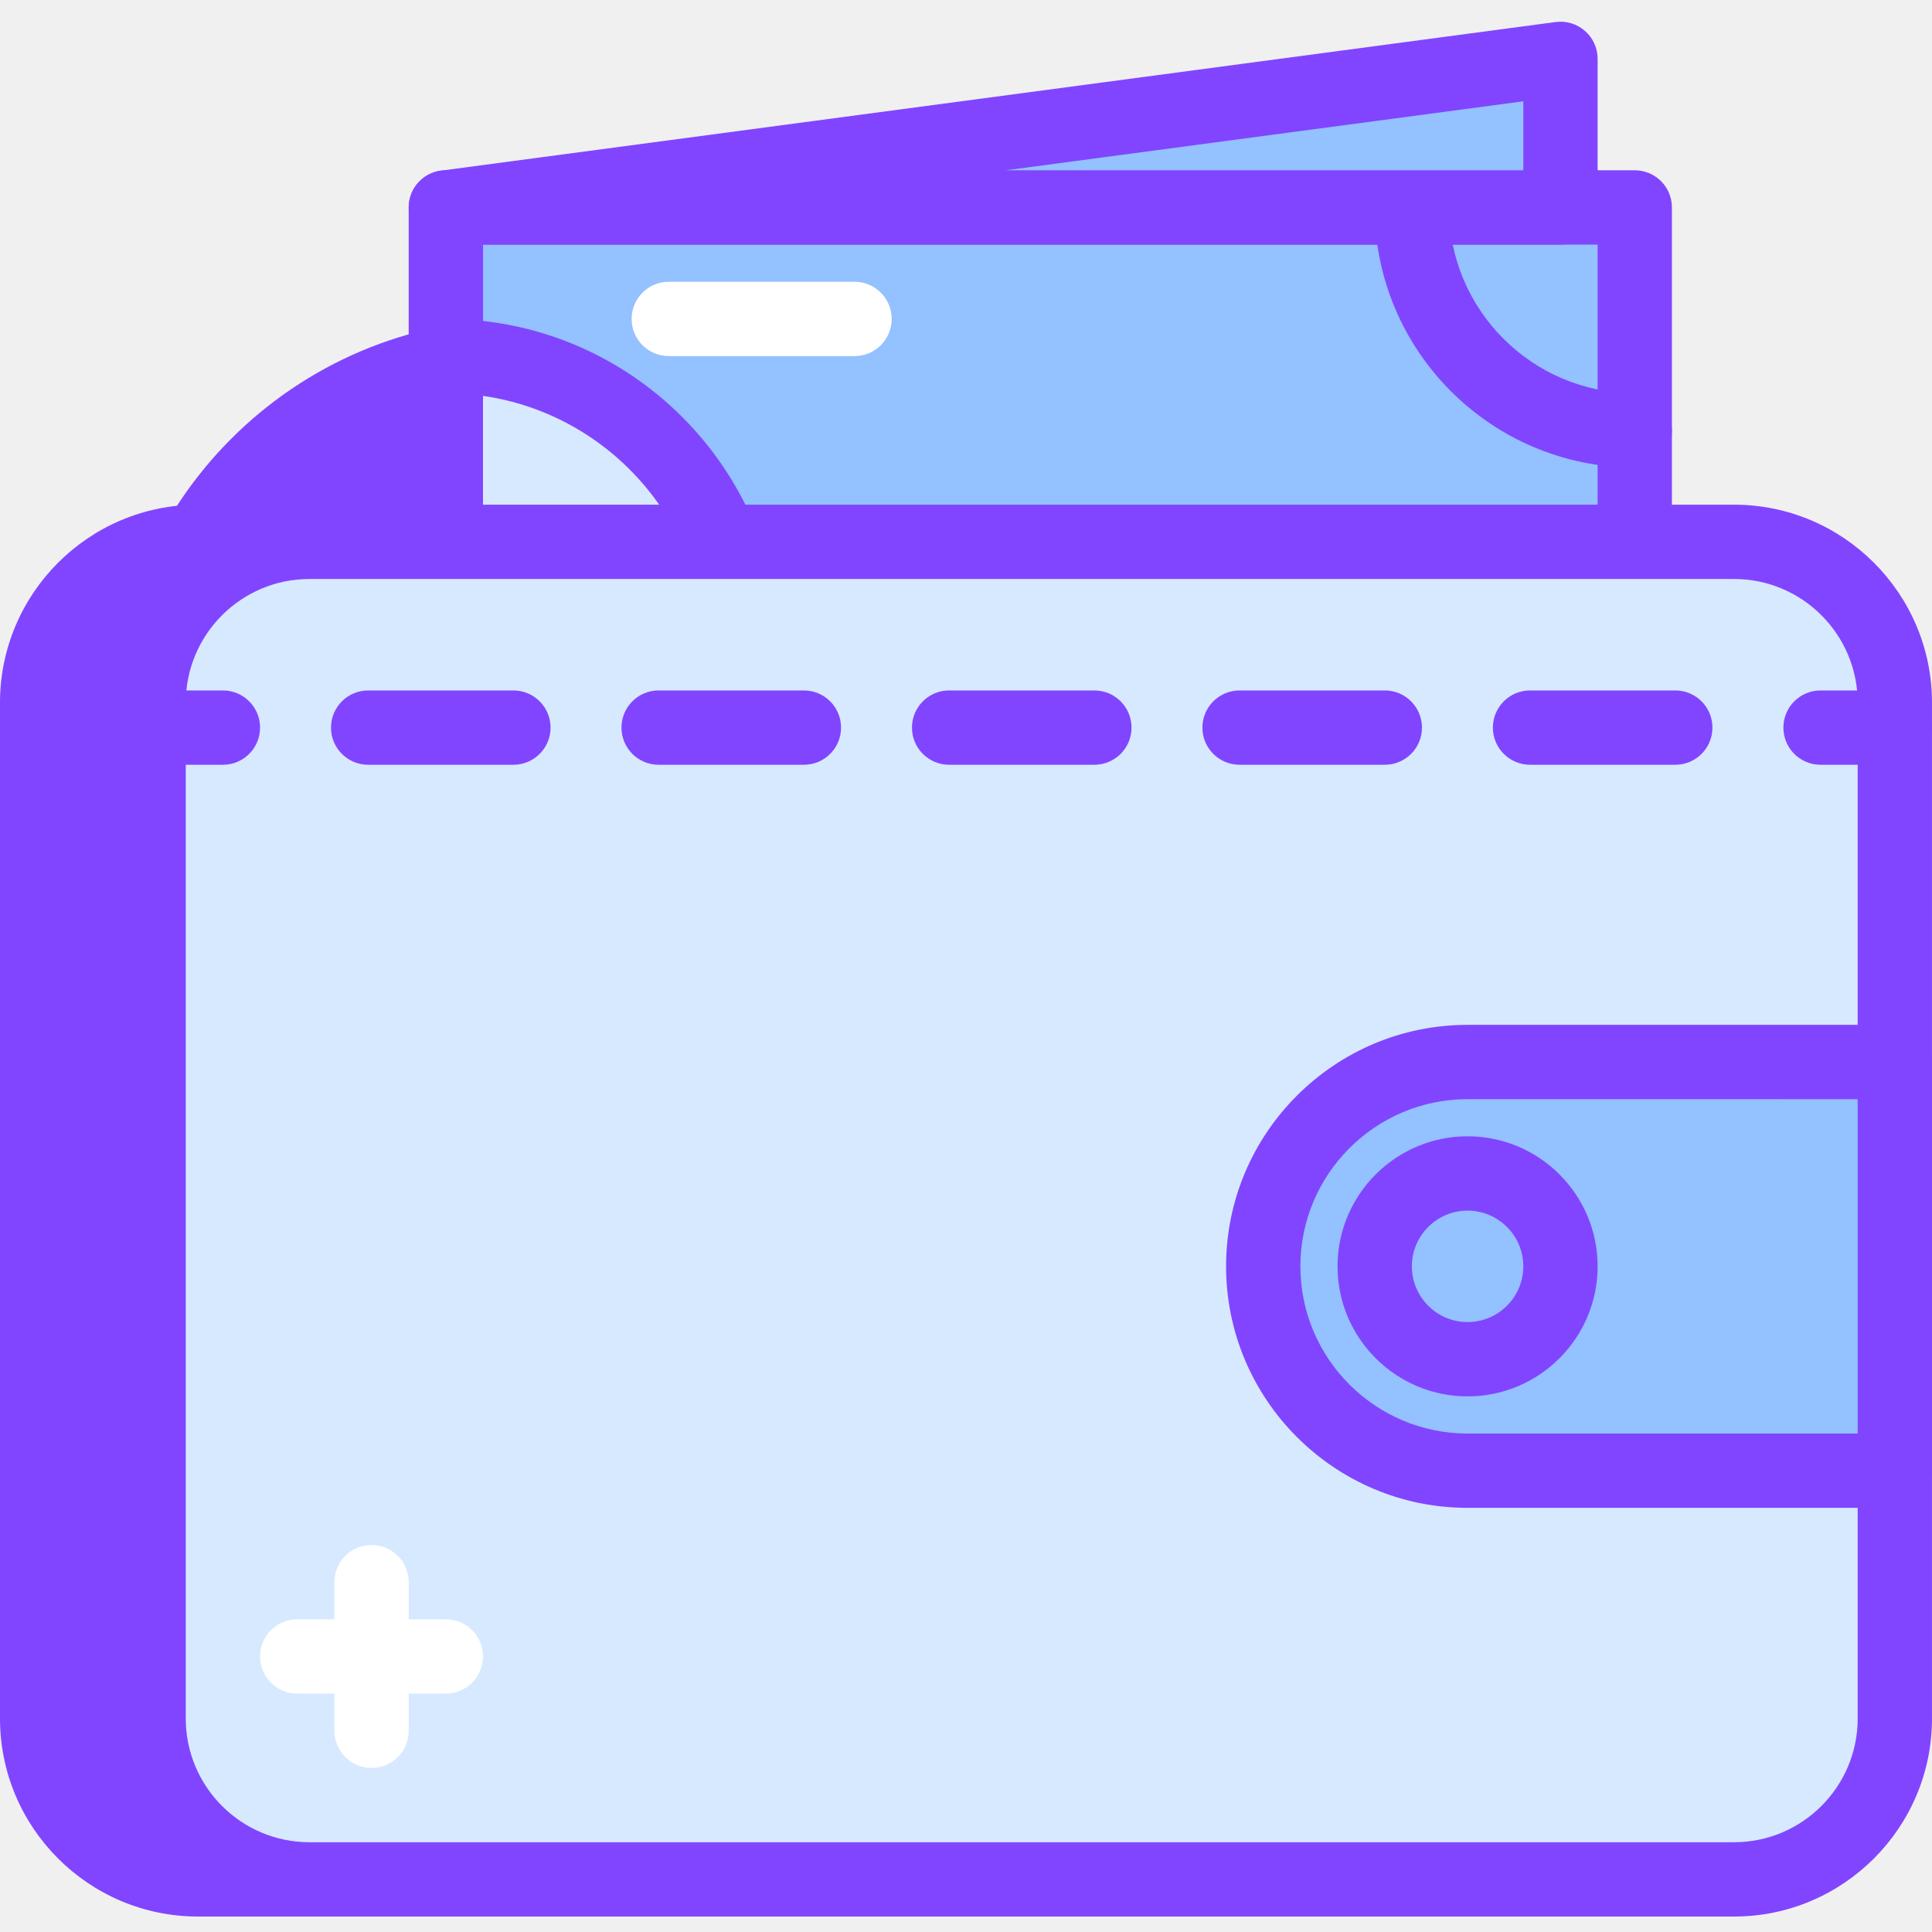
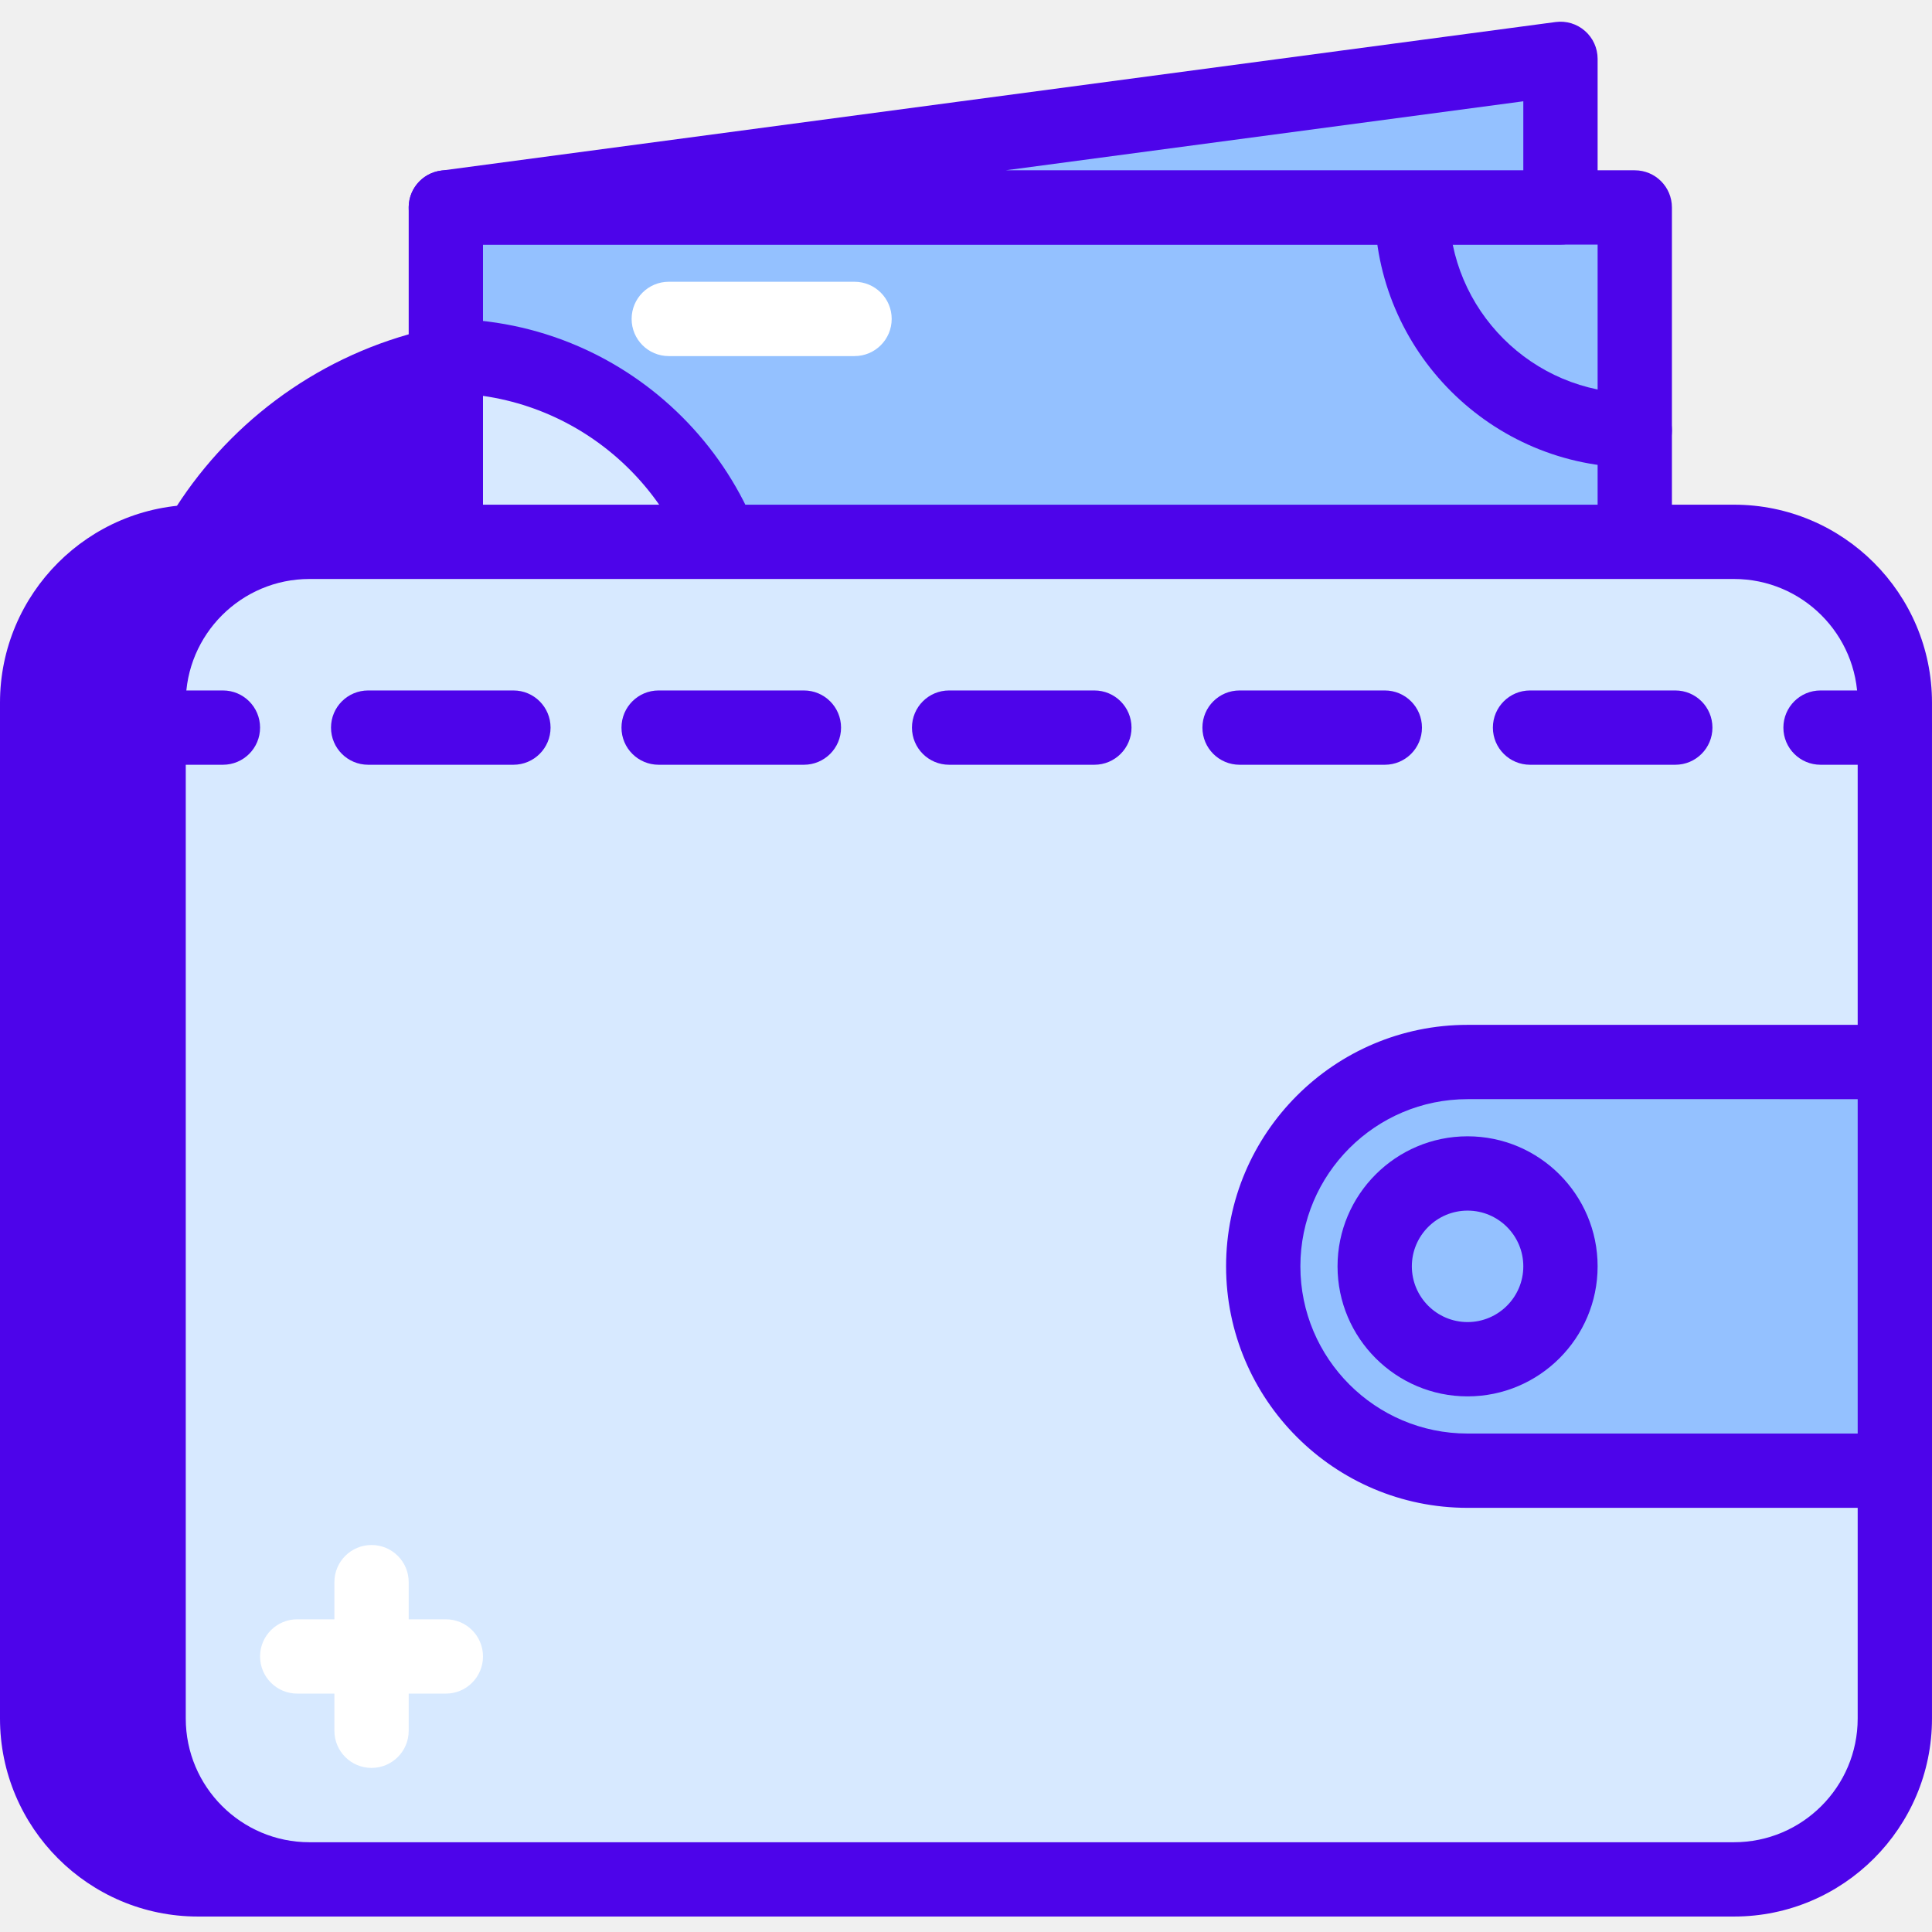
<svg xmlns="http://www.w3.org/2000/svg" height="354pt" viewBox="0 -3 354.987 354" width="354pt">
-   <g fill="#8145FF">
+   <g fill="#4d04ea">
    <path d="m298.133 341.824h-261.758c-16.32 0-29.547-13.227-29.547-29.547v-186.664c0-16.32 13.227-29.547 29.547-29.547h261.758c16.32 0 29.547 13.227 29.547 29.547v186.664c0 16.32-13.227 29.547-29.547 29.547zm0 0" />
    <path d="m298.133 348.652h-261.762c-20.051 0-36.371-16.32-36.371-36.375v-186.668c0-20.051 16.32-36.371 36.371-36.371h261.762c20.055 0 36.371 16.32 36.371 36.371v186.668c.004 20.055-16.316 36.375-36.371 36.375zm-261.762-245.762c-12.523 0-22.719 10.195-22.719 22.719v186.668c0 12.527 10.195 22.723 22.719 22.723h261.762c12.527 0 22.719-10.195 22.719-22.723v-186.668c0-12.527-10.195-22.719-22.719-22.719zm0 0" />
    <path d="m170.668 150.68h-143.359v-20.504c0-37.691 30.551-68.242 68.242-68.242h75.117zm0 0" />
    <path d="m170.668 157.504h-143.359c-3.773 0-6.828-3.051-6.828-6.824v-20.508c0-41.395 33.672-75.066 75.066-75.066h75.121c3.773 0 6.824 3.055 6.824 6.828v88.746c0 3.773-3.051 6.824-6.824 6.824zm-136.535-13.652h129.707v-75.094h-68.293c-33.867 0-61.414 27.547-61.414 61.414zm0 0" />
  </g>
  <path d="m81.922 34.625h218.453v163.84h-218.453zm0 0" fill="#94c1ff" />
-   <path d="m300.375 205.293h-218.453c-3.773 0-6.828-3.055-6.828-6.828v-163.84c0-3.773 3.055-6.828 6.828-6.828h218.453c3.773 0 6.824 3.055 6.824 6.828v163.84c0 3.773-3.051 6.828-6.824 6.828zm-211.629-13.656h204.801v-150.184h-204.801zm0 0" fill="#8145FF" />
+   <path d="m300.375 205.293h-218.453c-3.773 0-6.828-3.055-6.828-6.828v-163.84c0-3.773 3.055-6.828 6.828-6.828h218.453c3.773 0 6.824 3.055 6.824 6.828v163.84c0 3.773-3.051 6.828-6.824 6.828zm-211.629-13.656h204.801v-150.184h-204.801zm0 0" fill="#4d04ea" />
  <path d="m81.922 61.934c30.16 0 54.613 24.449 54.613 54.613 0 30.16-24.453 54.613-54.613 54.613zm0 0" fill="#d7e9ff" />
-   <path d="m81.922 177.984c-3.773 0-6.828-3.051-6.828-6.824v-109.227c0-3.773 3.055-6.828 6.828-6.828 33.879 0 61.438 27.559 61.438 61.441 0 33.879-27.559 61.438-61.438 61.438zm6.824-108.738v94.598c23.129-3.316 40.961-23.266 40.961-47.297 0-24.035-17.832-43.984-40.961-47.301zm0 0" fill="#8145FF" />
+   <path d="m81.922 177.984c-3.773 0-6.828-3.051-6.828-6.824v-109.227c0-3.773 3.055-6.828 6.828-6.828 33.879 0 61.438 27.559 61.438 61.441 0 33.879-27.559 61.438-61.438 61.438zm6.824-108.738v94.598c23.129-3.316 40.961-23.266 40.961-47.297 0-24.035-17.832-43.984-40.961-47.301zm0 0" fill="#4d04ea" />
  <path d="m259.414 198.465c0-22.621 18.336-40.961 40.961-40.961" fill="#94c1ff" />
-   <path d="m259.414 205.293c-3.773 0-6.828-3.055-6.828-6.828 0-26.348 21.441-47.785 47.789-47.785 3.773 0 6.824 3.051 6.824 6.824 0 3.773-3.051 6.828-6.824 6.828-18.82 0-34.137 15.312-34.137 34.133 0 3.773-3.051 6.828-6.824 6.828zm0 0" fill="#8145FF" />
+   <path d="m259.414 205.293c-3.773 0-6.828-3.055-6.828-6.828 0-26.348 21.441-47.785 47.789-47.785 3.773 0 6.824 3.051 6.824 6.824 0 3.773-3.051 6.828-6.824 6.828-18.82 0-34.137 15.312-34.137 34.133 0 3.773-3.051 6.828-6.824 6.828zm0 0" fill="#4d04ea" />
  <path d="m259.414 34.625c0 22.621 18.336 40.961 40.961 40.961" fill="#94c1ff" />
-   <path d="m300.375 82.41c-26.348 0-47.789-21.438-47.789-47.785 0-3.773 3.055-6.828 6.828-6.828 3.773 0 6.824 3.055 6.824 6.828 0 18.82 15.316 34.133 34.137 34.133 3.773 0 6.824 3.055 6.824 6.828 0 3.773-3.051 6.824-6.824 6.824zm0 0" fill="#8145FF" />
+   <path d="m300.375 82.41c-26.348 0-47.789-21.438-47.789-47.785 0-3.773 3.055-6.828 6.828-6.828 3.773 0 6.824 3.055 6.824 6.828 0 18.82 15.316 34.133 34.137 34.133 3.773 0 6.824 3.055 6.824 6.828 0 3.773-3.051 6.824-6.824 6.824zm0 0" fill="#4d04ea" />
  <path d="m286.719 7.316v27.309h-204.797zm0 0" fill="#94c1ff" />
-   <path d="m286.719 41.453h-204.797c-3.594 0-6.574-2.789-6.816-6.375-.23-3.586 2.348-6.746 5.914-7.219l204.801-27.305c1.953-.262 3.922.332 5.398 1.633 1.48 1.289 2.328 3.164 2.328 5.129v27.309c0 3.773-3.055 6.828-6.828 6.828zm-101.945-13.656h95.121v-12.68zm0 0" fill="#8145FF" />
+   <path d="m286.719 41.453h-204.797c-3.594 0-6.574-2.789-6.816-6.375-.23-3.586 2.348-6.746 5.914-7.219l204.801-27.305c1.953-.262 3.922.332 5.398 1.633 1.48 1.289 2.328 3.164 2.328 5.129v27.309c0 3.773-3.055 6.828-6.828 6.828zm-101.945-13.656h95.121v-12.68zm0 0" fill="#4d04ea" />
  <path d="m318.613 341.824h-261.758c-16.32 0-29.547-13.227-29.547-29.547v-186.664c0-16.32 13.227-29.547 29.547-29.547h261.758c16.316 0 29.547 13.227 29.547 29.547v186.664c0 16.32-13.23 29.547-29.547 29.547zm0 0" fill="#d7e9ff" />
-   <path d="m318.613 348.652h-261.762c-20.051 0-36.371-16.32-36.371-36.375v-186.668c0-20.051 16.32-36.371 36.371-36.371h261.762c20.051 0 36.371 16.32 36.371 36.371v186.668c.004 20.055-16.316 36.375-36.371 36.375zm-261.762-245.762c-12.523 0-22.719 10.195-22.719 22.719v186.668c0 12.527 10.195 22.723 22.719 22.723h261.762c12.527 0 22.719-10.195 22.719-22.723v-186.668c0-12.527-10.195-22.719-22.719-22.719zm0 0" fill="#8145FF" />
+   <path d="m318.613 348.652h-261.762c-20.051 0-36.371-16.32-36.371-36.375v-186.668c0-20.051 16.32-36.371 36.371-36.371h261.762c20.051 0 36.371 16.32 36.371 36.371v186.668c.004 20.055-16.316 36.375-36.371 36.375zm-261.762-245.762c-12.523 0-22.719 10.195-22.719 22.719v186.668c0 12.527 10.195 22.723 22.719 22.723h261.762c12.527 0 22.719-10.195 22.719-22.723v-186.668c0-12.527-10.195-22.719-22.719-22.719zm0 0" fill="#4d04ea" />
  <path d="m269.652 266.73h78.508v-75.094h-78.508c-20.734 0-37.547 16.812-37.547 37.547 0 20.738 16.812 37.547 37.547 37.547zm0 0" fill="#94c1ff" />
-   <path d="m348.16 273.559h-78.508c-24.465 0-44.371-19.906-44.371-44.375 0-24.465 19.906-44.371 44.371-44.371h78.508c3.773 0 6.828 3.051 6.828 6.824v75.094c0 3.773-3.055 6.828-6.828 6.828zm-78.508-75.094c-16.938 0-30.719 13.781-30.719 30.719 0 16.941 13.781 30.723 30.719 30.723h71.68v-61.441zm0 0" fill="#8145FF" />
+   <path d="m348.16 273.559h-78.508c-24.465 0-44.371-19.906-44.371-44.375 0-24.465 19.906-44.371 44.371-44.371h78.508c3.773 0 6.828 3.051 6.828 6.824v75.094c0 3.773-3.055 6.828-6.828 6.828zm-78.508-75.094c-16.938 0-30.719 13.781-30.719 30.719 0 16.941 13.781 30.723 30.719 30.723h71.68v-61.441zm0 0" fill="#4d04ea" />
  <path d="m286.719 229.184c0 9.426-7.641 17.066-17.066 17.066-9.426 0-17.066-7.641-17.066-17.066 0-9.426 7.641-17.066 17.066-17.066 9.426 0 17.066 7.641 17.066 17.066zm0 0" fill="#94c1ff" />
-   <path d="m269.652 253.078c-13.172 0-23.891-10.719-23.891-23.895 0-13.172 10.719-23.891 23.891-23.891 13.176 0 23.895 10.719 23.895 23.891 0 13.176-10.719 23.895-23.895 23.895zm0-34.133c-5.645 0-10.238 4.594-10.238 10.238 0 5.648 4.594 10.242 10.238 10.242 5.648 0 10.242-4.594 10.242-10.242 0-5.645-4.594-10.238-10.242-10.238zm0 0" fill="#8145FF" />
-   <path d="m40.961 137.023h-13.652c-3.773 0-6.828-3.051-6.828-6.824 0-3.773 3.055-6.828 6.828-6.828h13.652c3.773 0 6.824 3.055 6.824 6.828 0 3.773-3.051 6.824-6.824 6.824zm0 0" fill="#8145FF" />
-   <path d="m307.82 137.023h-26.688c-3.773 0-6.828-3.051-6.828-6.824 0-3.773 3.055-6.828 6.828-6.828h26.688c3.773 0 6.824 3.055 6.824 6.828 0 3.773-3.051 6.824-6.824 6.824zm-53.375 0h-26.684c-3.773 0-6.828-3.051-6.828-6.824 0-3.773 3.055-6.828 6.828-6.828h26.684c3.773 0 6.828 3.055 6.828 6.828 0 3.773-3.055 6.824-6.828 6.824zm-53.367 0h-26.688c-3.773 0-6.824-3.051-6.824-6.824 0-3.773 3.051-6.828 6.824-6.828h26.688c3.773 0 6.828 3.055 6.828 6.828 0 3.773-3.055 6.824-6.828 6.824zm-53.371 0h-26.688c-3.773 0-6.828-3.051-6.828-6.824 0-3.773 3.055-6.828 6.828-6.828h26.688c3.773 0 6.828 3.055 6.828 6.828 0 3.773-3.055 6.824-6.828 6.824zm-53.375 0h-26.684c-3.773 0-6.828-3.051-6.828-6.824 0-3.773 3.055-6.828 6.828-6.828h26.688c3.773 0 6.824 3.055 6.824 6.828 0 3.773-3.055 6.824-6.828 6.824zm0 0" fill="#8145FF" />
-   <path d="m348.16 137.023h-13.652c-3.773 0-6.828-3.051-6.828-6.824 0-3.773 3.055-6.828 6.828-6.828h13.652c3.773 0 6.828 3.055 6.828 6.828 0 3.773-3.055 6.824-6.828 6.824zm0 0" fill="#8145FF" />
+   <path d="m269.652 253.078c-13.172 0-23.891-10.719-23.891-23.895 0-13.172 10.719-23.891 23.891-23.891 13.176 0 23.895 10.719 23.895 23.891 0 13.176-10.719 23.895-23.895 23.895zm0-34.133c-5.645 0-10.238 4.594-10.238 10.238 0 5.648 4.594 10.242 10.238 10.242 5.648 0 10.242-4.594 10.242-10.242 0-5.645-4.594-10.238-10.242-10.238zm0 0" fill="#4d04ea" />
+   <path d="m40.961 137.023h-13.652c-3.773 0-6.828-3.051-6.828-6.824 0-3.773 3.055-6.828 6.828-6.828h13.652c3.773 0 6.824 3.055 6.824 6.828 0 3.773-3.051 6.824-6.824 6.824zm0 0" fill="#4d04ea" />
+   <path d="m307.82 137.023h-26.688c-3.773 0-6.828-3.051-6.828-6.824 0-3.773 3.055-6.828 6.828-6.828h26.688c3.773 0 6.824 3.055 6.824 6.828 0 3.773-3.051 6.824-6.824 6.824zm-53.375 0h-26.684c-3.773 0-6.828-3.051-6.828-6.824 0-3.773 3.055-6.828 6.828-6.828h26.684c3.773 0 6.828 3.055 6.828 6.828 0 3.773-3.055 6.824-6.828 6.824zm-53.367 0h-26.688c-3.773 0-6.824-3.051-6.824-6.824 0-3.773 3.051-6.828 6.824-6.828h26.688c3.773 0 6.828 3.055 6.828 6.828 0 3.773-3.055 6.824-6.828 6.824zm-53.371 0h-26.688c-3.773 0-6.828-3.051-6.828-6.824 0-3.773 3.055-6.828 6.828-6.828h26.688c3.773 0 6.828 3.055 6.828 6.828 0 3.773-3.055 6.824-6.828 6.824zm-53.375 0h-26.684c-3.773 0-6.828-3.051-6.828-6.824 0-3.773 3.055-6.828 6.828-6.828h26.688c3.773 0 6.824 3.055 6.824 6.828 0 3.773-3.055 6.824-6.828 6.824zm0 0" fill="#4d04ea" />
+   <path d="m348.16 137.023h-13.652c-3.773 0-6.828-3.051-6.828-6.824 0-3.773 3.055-6.828 6.828-6.828h13.652c3.773 0 6.828 3.055 6.828 6.828 0 3.773-3.055 6.824-6.828 6.824zm0 0" fill="#4d04ea" />
  <path d="m68.266 321.344c-3.773 0-6.824-3.051-6.824-6.824v-27.309c0-3.773 3.051-6.824 6.824-6.824s6.828 3.051 6.828 6.824v27.309c0 3.773-3.055 6.824-6.828 6.824zm0 0" fill="#fff" />
  <path d="m81.922 307.691h-27.309c-3.773 0-6.828-3.055-6.828-6.828 0-3.773 3.055-6.824 6.828-6.824h27.309c3.773 0 6.824 3.051 6.824 6.824 0 3.773-3.051 6.828-6.824 6.828zm0 0" fill="#fff" />
  <path d="m157.012 61.934h-34.133c-3.773 0-6.824-3.055-6.824-6.828 0-3.773 3.051-6.828 6.824-6.828h34.133c3.773 0 6.828 3.055 6.828 6.828 0 3.773-3.055 6.828-6.828 6.828zm0 0" fill="#fff" />
</svg>
